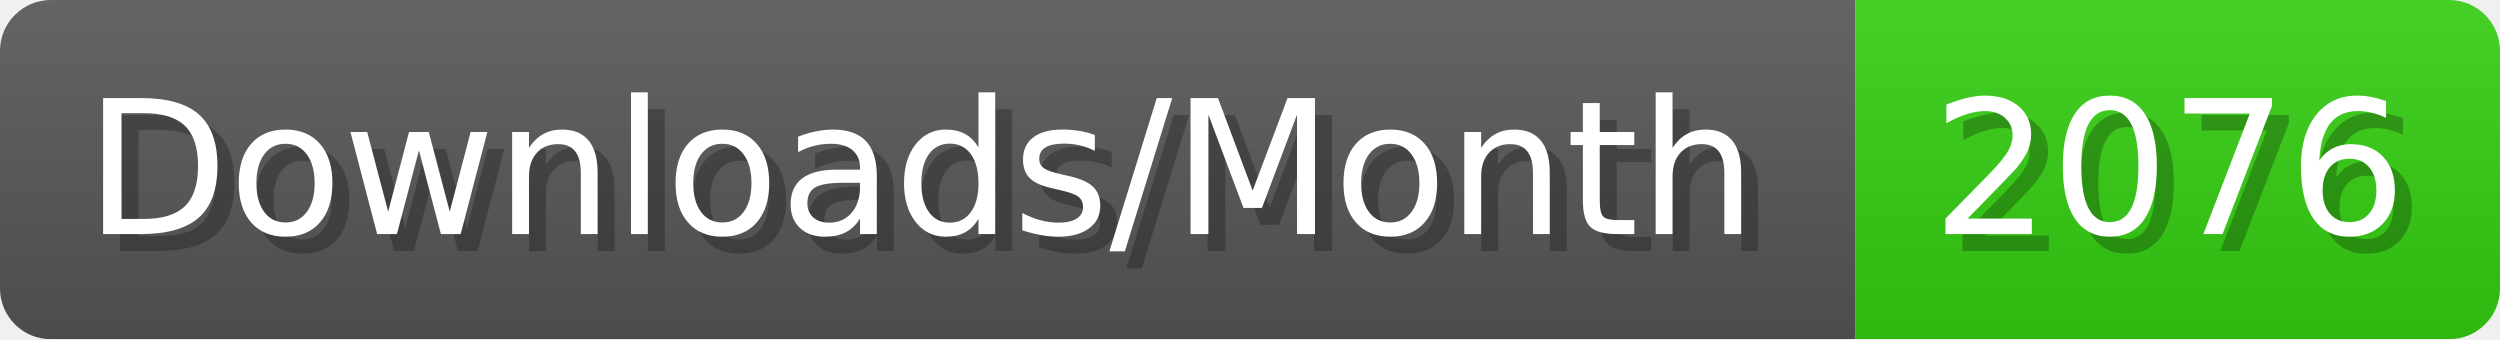
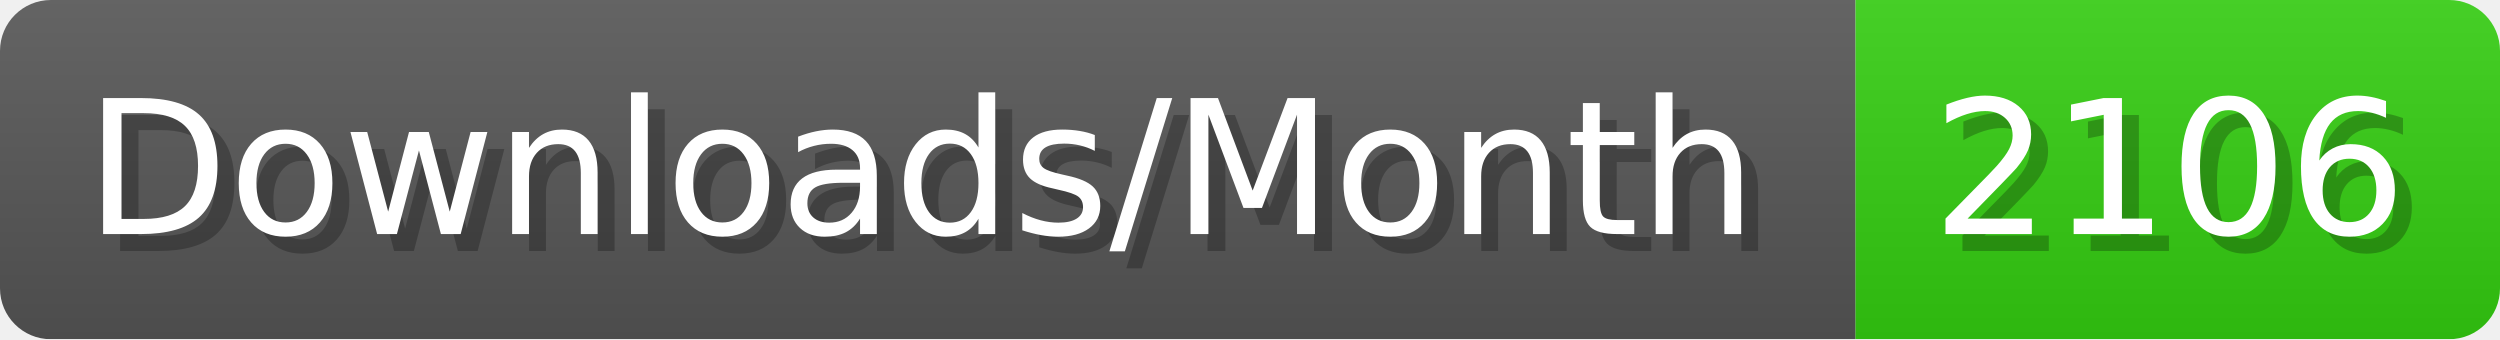
- <svg xmlns="http://www.w3.org/2000/svg" width="147.4" height="20" viewBox="0 0 1474 200" role="img" aria-label="Downloads/Month: 2076">
+ <svg xmlns="http://www.w3.org/2000/svg" width="147.4" height="20" viewBox="0 0 1474 200" role="img" aria-label="Downloads/Month: 2106">
  <linearGradient id="YlXUI" x2="0" y2="100%">
    <stop offset="0" stop-opacity=".1" stop-color="#EEE" />
    <stop offset="1" stop-opacity=".1" />
  </linearGradient>
  <mask id="JHhop">
    <rect width="1474" height="200" rx="30" fill="#FFF" />
  </mask>
  <g mask="url(#JHhop)">
    <rect width="1094" height="200" fill="#555" />
    <rect width="380" height="200" fill="#3C1" x="1094" />
    <rect width="1474" height="200" fill="url(#YlXUI)" />
  </g>
  <g aria-hidden="true" fill="#fff" text-anchor="start" font-family="Verdana,DejaVu Sans,sans-serif" font-size="110">
    <text x="60" y="148" textLength="994" fill="#000" opacity="0.25">Downloads/Month</text>
    <text x="50" y="138" textLength="994">Downloads/Month</text>
-     <text x="1149" y="148" textLength="280" fill="#000" opacity="0.25">2076</text>
-     <text x="1139" y="138" textLength="280">2076</text>
+     <text x="1149" y="148" textLength="280" fill="#000" opacity="0.25">2106</text>
+     <text x="1139" y="138" textLength="280">2106</text>
  </g>
</svg>
